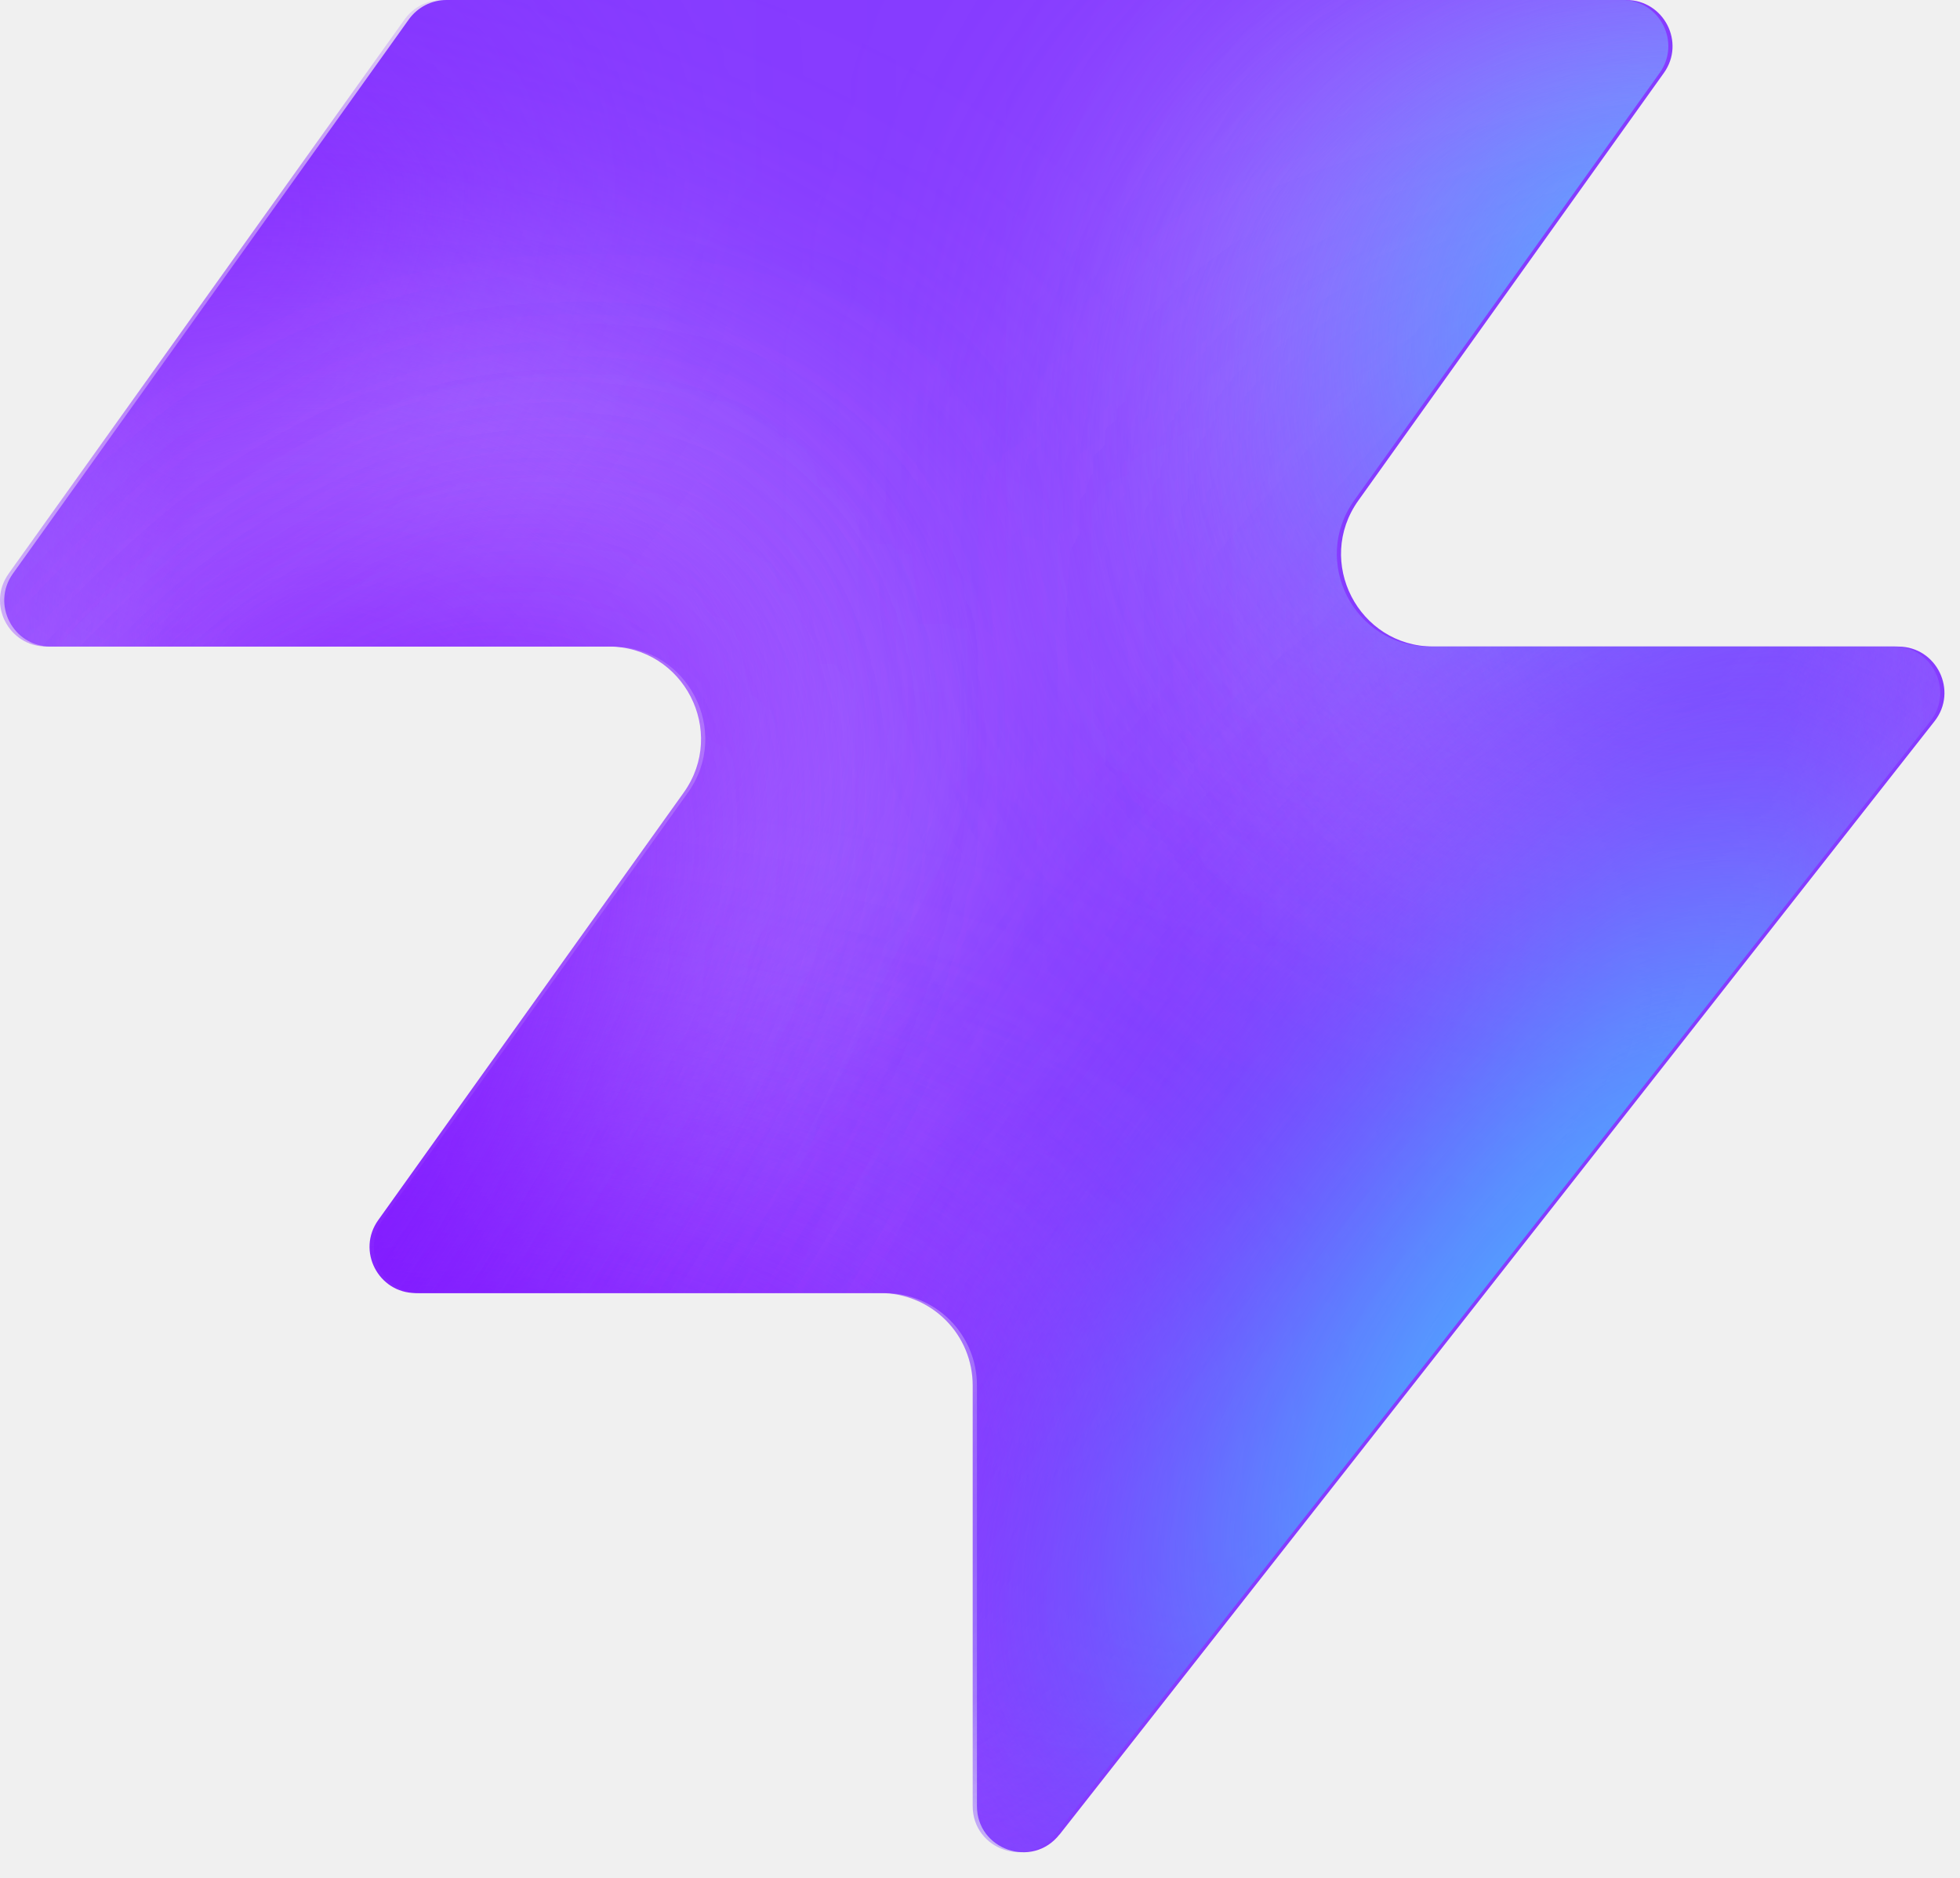
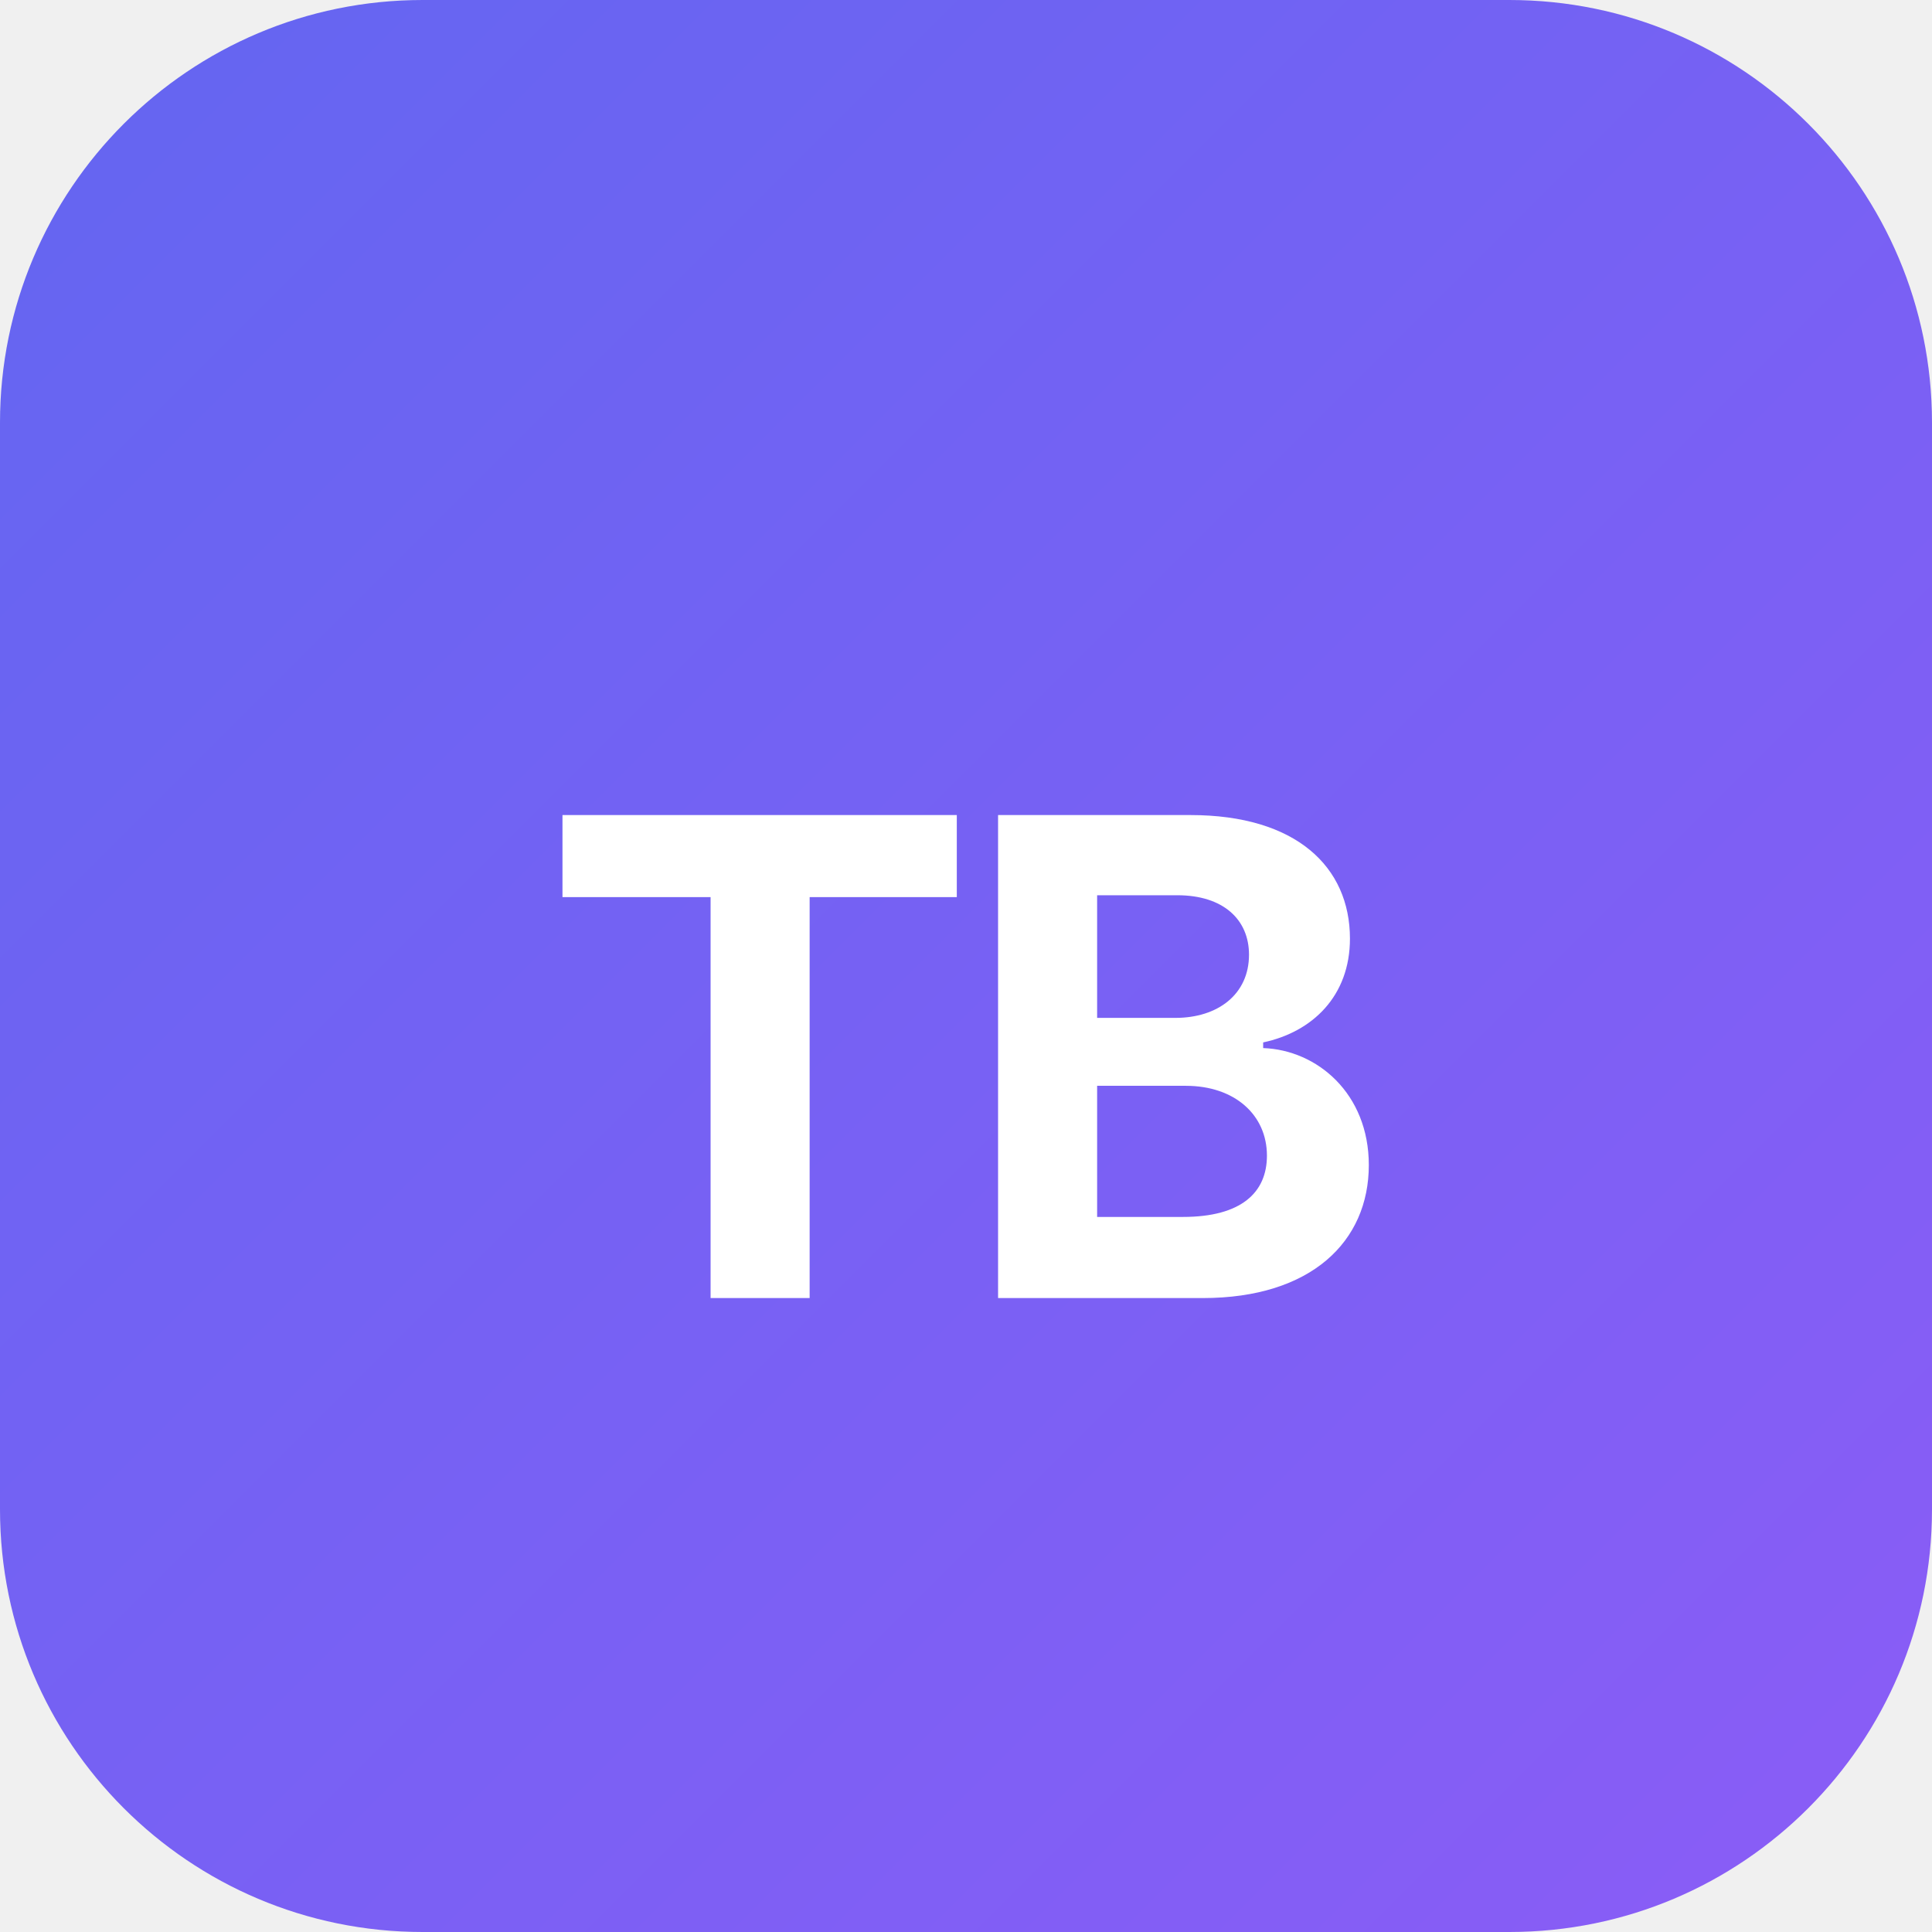
- <svg xmlns="http://www.w3.org/2000/svg" width="48" height="46" fill="none" viewBox="0 0 48 46">
-   <path fill="#863bff" d="M25.946 44.938c-.664.845-2.021.375-2.021-.698V33.937a2.26 2.26 0 0 0-2.262-2.262H10.287c-.92 0-1.456-1.04-.92-1.788l7.48-10.471c1.07-1.497 0-3.578-1.842-3.578H1.237c-.92 0-1.456-1.04-.92-1.788L10.013.474c.214-.297.556-.474.92-.474h28.894c.92 0 1.456 1.04.92 1.788l-7.48 10.471c-1.07 1.498 0 3.579 1.842 3.579h11.377c.943 0 1.473 1.088.89 1.83L25.947 44.94z" style="fill:#863bff;fill:color(display-p3 .525 .23 1);fill-opacity:1" />
-   <mask id="a" width="48" height="46" x="0" y="0" maskUnits="userSpaceOnUse" style="mask-type:alpha">
-     <path fill="#000" d="M25.842 44.938c-.664.844-2.021.375-2.021-.698V33.937a2.26 2.26 0 0 0-2.262-2.262H10.183c-.92 0-1.456-1.04-.92-1.788l7.48-10.471c1.07-1.498 0-3.579-1.842-3.579H1.133c-.92 0-1.456-1.04-.92-1.787L9.91.473c.214-.297.556-.474.92-.474h28.894c.92 0 1.456 1.04.92 1.788l-7.48 10.471c-1.07 1.498 0 3.578 1.842 3.578h11.377c.943 0 1.473 1.088.89 1.832L25.843 44.94z" style="fill:#000;fill-opacity:1" />
-   </mask>
-   <g mask="url(#a)">
-     <g filter="url(#b)">
-       <ellipse cx="5.508" cy="14.704" fill="#ede6ff" rx="5.508" ry="14.704" style="fill:#ede6ff;fill:color(display-p3 .927 .903 1);fill-opacity:1" transform="matrix(.00324 1 1 -.00324 -4.47 31.516)" />
-     </g>
-     <g filter="url(#c)">
-       <ellipse cx="10.399" cy="29.851" fill="#ede6ff" rx="10.399" ry="29.851" style="fill:#ede6ff;fill:color(display-p3 .927 .903 1);fill-opacity:1" transform="matrix(.00324 1 1 -.00324 -39.328 7.883)" />
-     </g>
-     <g filter="url(#d)">
-       <ellipse cx="5.508" cy="30.487" fill="#7e14ff" rx="5.508" ry="30.487" style="fill:#7e14ff;fill:color(display-p3 .492 .077 1);fill-opacity:1" transform="rotate(89.814 -25.913 -14.639)scale(1 -1)" />
-     </g>
-     <g filter="url(#e)">
-       <ellipse cx="5.508" cy="30.599" fill="#7e14ff" rx="5.508" ry="30.599" style="fill:#7e14ff;fill:color(display-p3 .492 .077 1);fill-opacity:1" transform="rotate(89.814 -32.644 -3.334)scale(1 -1)" />
-     </g>
-     <g filter="url(#f)">
-       <ellipse cx="5.508" cy="30.599" fill="#7e14ff" rx="5.508" ry="30.599" style="fill:#7e14ff;fill:color(display-p3 .492 .077 1);fill-opacity:1" transform="matrix(.00324 1 1 -.00324 -34.34 30.47)" />
-     </g>
-     <g filter="url(#g)">
-       <ellipse cx="14.072" cy="22.078" fill="#ede6ff" rx="14.072" ry="22.078" style="fill:#ede6ff;fill:color(display-p3 .927 .903 1);fill-opacity:1" transform="rotate(93.35 24.506 48.493)scale(-1 1)" />
-     </g>
-     <g filter="url(#h)">
-       <ellipse cx="3.47" cy="21.501" fill="#7e14ff" rx="3.47" ry="21.501" style="fill:#7e14ff;fill:color(display-p3 .492 .077 1);fill-opacity:1" transform="rotate(89.009 28.708 47.59)scale(-1 1)" />
-     </g>
-     <g filter="url(#i)">
-       <ellipse cx="3.47" cy="21.501" fill="#7e14ff" rx="3.47" ry="21.501" style="fill:#7e14ff;fill:color(display-p3 .492 .077 1);fill-opacity:1" transform="rotate(89.009 28.708 47.59)scale(-1 1)" />
-     </g>
-     <g filter="url(#j)">
-       <ellipse cx=".387" cy="8.972" fill="#7e14ff" rx="4.407" ry="29.108" style="fill:#7e14ff;fill:color(display-p3 .492 .077 1);fill-opacity:1" transform="rotate(39.51 .387 8.972)" />
-     </g>
-     <g filter="url(#k)">
-       <ellipse cx="47.523" cy="-6.092" fill="#7e14ff" rx="4.407" ry="29.108" style="fill:#7e14ff;fill:color(display-p3 .492 .077 1);fill-opacity:1" transform="rotate(37.892 47.523 -6.092)" />
-     </g>
-     <g filter="url(#l)">
-       <ellipse cx="41.412" cy="6.333" fill="#47bfff" rx="5.971" ry="9.665" style="fill:#47bfff;fill:color(display-p3 .28 .748 1);fill-opacity:1" transform="rotate(37.892 41.412 6.333)" />
-     </g>
-     <g filter="url(#m)">
-       <ellipse cx="-1.879" cy="38.332" fill="#7e14ff" rx="4.407" ry="29.108" style="fill:#7e14ff;fill:color(display-p3 .492 .077 1);fill-opacity:1" transform="rotate(37.892 -1.88 38.332)" />
-     </g>
-     <g filter="url(#n)">
-       <ellipse cx="-1.879" cy="38.332" fill="#7e14ff" rx="4.407" ry="29.108" style="fill:#7e14ff;fill:color(display-p3 .492 .077 1);fill-opacity:1" transform="rotate(37.892 -1.88 38.332)" />
-     </g>
-     <g filter="url(#o)">
-       <ellipse cx="35.651" cy="29.907" fill="#7e14ff" rx="4.407" ry="29.108" style="fill:#7e14ff;fill:color(display-p3 .492 .077 1);fill-opacity:1" transform="rotate(37.892 35.651 29.907)" />
-     </g>
-     <g filter="url(#p)">
-       <ellipse cx="38.418" cy="32.4" fill="#47bfff" rx="5.971" ry="15.297" style="fill:#47bfff;fill:color(display-p3 .28 .748 1);fill-opacity:1" transform="rotate(37.892 38.418 32.4)" />
-     </g>
-   </g>
+ <svg xmlns="http://www.w3.org/2000/svg" viewBox="0 0 32 32" role="img" aria-label="True Balance">
  <defs>
-     <filter id="b" width="60.045" height="41.654" x="-19.77" y="16.149" color-interpolation-filters="sRGB" filterUnits="userSpaceOnUse">
-       <feFlood flood-opacity="0" result="BackgroundImageFix" />
-       <feBlend in="SourceGraphic" in2="BackgroundImageFix" result="shape" />
-       <feGaussianBlur result="effect1_foregroundBlur_2002_17158" stdDeviation="7.659" />
-     </filter>
-     <filter id="c" width="90.34" height="51.437" x="-54.613" y="-7.533" color-interpolation-filters="sRGB" filterUnits="userSpaceOnUse">
-       <feFlood flood-opacity="0" result="BackgroundImageFix" />
-       <feBlend in="SourceGraphic" in2="BackgroundImageFix" result="shape" />
-       <feGaussianBlur result="effect1_foregroundBlur_2002_17158" stdDeviation="7.659" />
-     </filter>
-     <filter id="d" width="79.355" height="29.4" x="-49.64" y="2.03" color-interpolation-filters="sRGB" filterUnits="userSpaceOnUse">
-       <feFlood flood-opacity="0" result="BackgroundImageFix" />
-       <feBlend in="SourceGraphic" in2="BackgroundImageFix" result="shape" />
-       <feGaussianBlur result="effect1_foregroundBlur_2002_17158" stdDeviation="4.596" />
-     </filter>
-     <filter id="e" width="79.579" height="29.4" x="-45.045" y="20.029" color-interpolation-filters="sRGB" filterUnits="userSpaceOnUse">
-       <feFlood flood-opacity="0" result="BackgroundImageFix" />
-       <feBlend in="SourceGraphic" in2="BackgroundImageFix" result="shape" />
-       <feGaussianBlur result="effect1_foregroundBlur_2002_17158" stdDeviation="4.596" />
-     </filter>
-     <filter id="f" width="79.579" height="29.4" x="-43.513" y="21.178" color-interpolation-filters="sRGB" filterUnits="userSpaceOnUse">
-       <feFlood flood-opacity="0" result="BackgroundImageFix" />
-       <feBlend in="SourceGraphic" in2="BackgroundImageFix" result="shape" />
-       <feGaussianBlur result="effect1_foregroundBlur_2002_17158" stdDeviation="4.596" />
-     </filter>
-     <filter id="g" width="74.749" height="58.852" x="15.756" y="-17.901" color-interpolation-filters="sRGB" filterUnits="userSpaceOnUse">
-       <feFlood flood-opacity="0" result="BackgroundImageFix" />
-       <feBlend in="SourceGraphic" in2="BackgroundImageFix" result="shape" />
-       <feGaussianBlur result="effect1_foregroundBlur_2002_17158" stdDeviation="7.659" />
-     </filter>
-     <filter id="h" width="61.377" height="25.362" x="23.548" y="2.284" color-interpolation-filters="sRGB" filterUnits="userSpaceOnUse">
-       <feFlood flood-opacity="0" result="BackgroundImageFix" />
-       <feBlend in="SourceGraphic" in2="BackgroundImageFix" result="shape" />
-       <feGaussianBlur result="effect1_foregroundBlur_2002_17158" stdDeviation="4.596" />
-     </filter>
-     <filter id="i" width="61.377" height="25.362" x="23.548" y="2.284" color-interpolation-filters="sRGB" filterUnits="userSpaceOnUse">
-       <feFlood flood-opacity="0" result="BackgroundImageFix" />
-       <feBlend in="SourceGraphic" in2="BackgroundImageFix" result="shape" />
-       <feGaussianBlur result="effect1_foregroundBlur_2002_17158" stdDeviation="4.596" />
-     </filter>
-     <filter id="j" width="56.045" height="63.649" x="-27.636" y="-22.853" color-interpolation-filters="sRGB" filterUnits="userSpaceOnUse">
-       <feFlood flood-opacity="0" result="BackgroundImageFix" />
-       <feBlend in="SourceGraphic" in2="BackgroundImageFix" result="shape" />
-       <feGaussianBlur result="effect1_foregroundBlur_2002_17158" stdDeviation="4.596" />
-     </filter>
-     <filter id="k" width="54.814" height="64.646" x="20.116" y="-38.415" color-interpolation-filters="sRGB" filterUnits="userSpaceOnUse">
-       <feFlood flood-opacity="0" result="BackgroundImageFix" />
-       <feBlend in="SourceGraphic" in2="BackgroundImageFix" result="shape" />
-       <feGaussianBlur result="effect1_foregroundBlur_2002_17158" stdDeviation="4.596" />
-     </filter>
-     <filter id="l" width="33.541" height="35.313" x="24.641" y="-11.323" color-interpolation-filters="sRGB" filterUnits="userSpaceOnUse">
-       <feFlood flood-opacity="0" result="BackgroundImageFix" />
-       <feBlend in="SourceGraphic" in2="BackgroundImageFix" result="shape" />
-       <feGaussianBlur result="effect1_foregroundBlur_2002_17158" stdDeviation="4.596" />
-     </filter>
-     <filter id="m" width="54.814" height="64.646" x="-29.286" y="6.009" color-interpolation-filters="sRGB" filterUnits="userSpaceOnUse">
-       <feFlood flood-opacity="0" result="BackgroundImageFix" />
-       <feBlend in="SourceGraphic" in2="BackgroundImageFix" result="shape" />
-       <feGaussianBlur result="effect1_foregroundBlur_2002_17158" stdDeviation="4.596" />
-     </filter>
-     <filter id="n" width="54.814" height="64.646" x="-29.286" y="6.009" color-interpolation-filters="sRGB" filterUnits="userSpaceOnUse">
-       <feFlood flood-opacity="0" result="BackgroundImageFix" />
-       <feBlend in="SourceGraphic" in2="BackgroundImageFix" result="shape" />
-       <feGaussianBlur result="effect1_foregroundBlur_2002_17158" stdDeviation="4.596" />
-     </filter>
-     <filter id="o" width="54.814" height="64.646" x="8.244" y="-2.416" color-interpolation-filters="sRGB" filterUnits="userSpaceOnUse">
-       <feFlood flood-opacity="0" result="BackgroundImageFix" />
-       <feBlend in="SourceGraphic" in2="BackgroundImageFix" result="shape" />
-       <feGaussianBlur result="effect1_foregroundBlur_2002_17158" stdDeviation="4.596" />
-     </filter>
-     <filter id="p" width="39.409" height="43.623" x="18.713" y="10.588" color-interpolation-filters="sRGB" filterUnits="userSpaceOnUse">
-       <feFlood flood-opacity="0" result="BackgroundImageFix" />
-       <feBlend in="SourceGraphic" in2="BackgroundImageFix" result="shape" />
-       <feGaussianBlur result="effect1_foregroundBlur_2002_17158" stdDeviation="4.596" />
-     </filter>
+     <linearGradient id="tb-gradient" x1="0%" y1="0%" x2="100%" y2="100%">
+       <stop offset="0%" stop-color="#6366f1" />
+       <stop offset="100%" stop-color="#8b5cf6" />
+     </linearGradient>
  </defs>
+   <rect width="32" height="32" rx="7" fill="url(#tb-gradient)" />
+   <text x="16" y="21.5" text-anchor="middle" fill="#ffffff" font-family="system-ui, -apple-system, 'Segoe UI', sans-serif" font-size="11" font-weight="700" letter-spacing="-0.04em">
+     TB
+   </text>
</svg>
